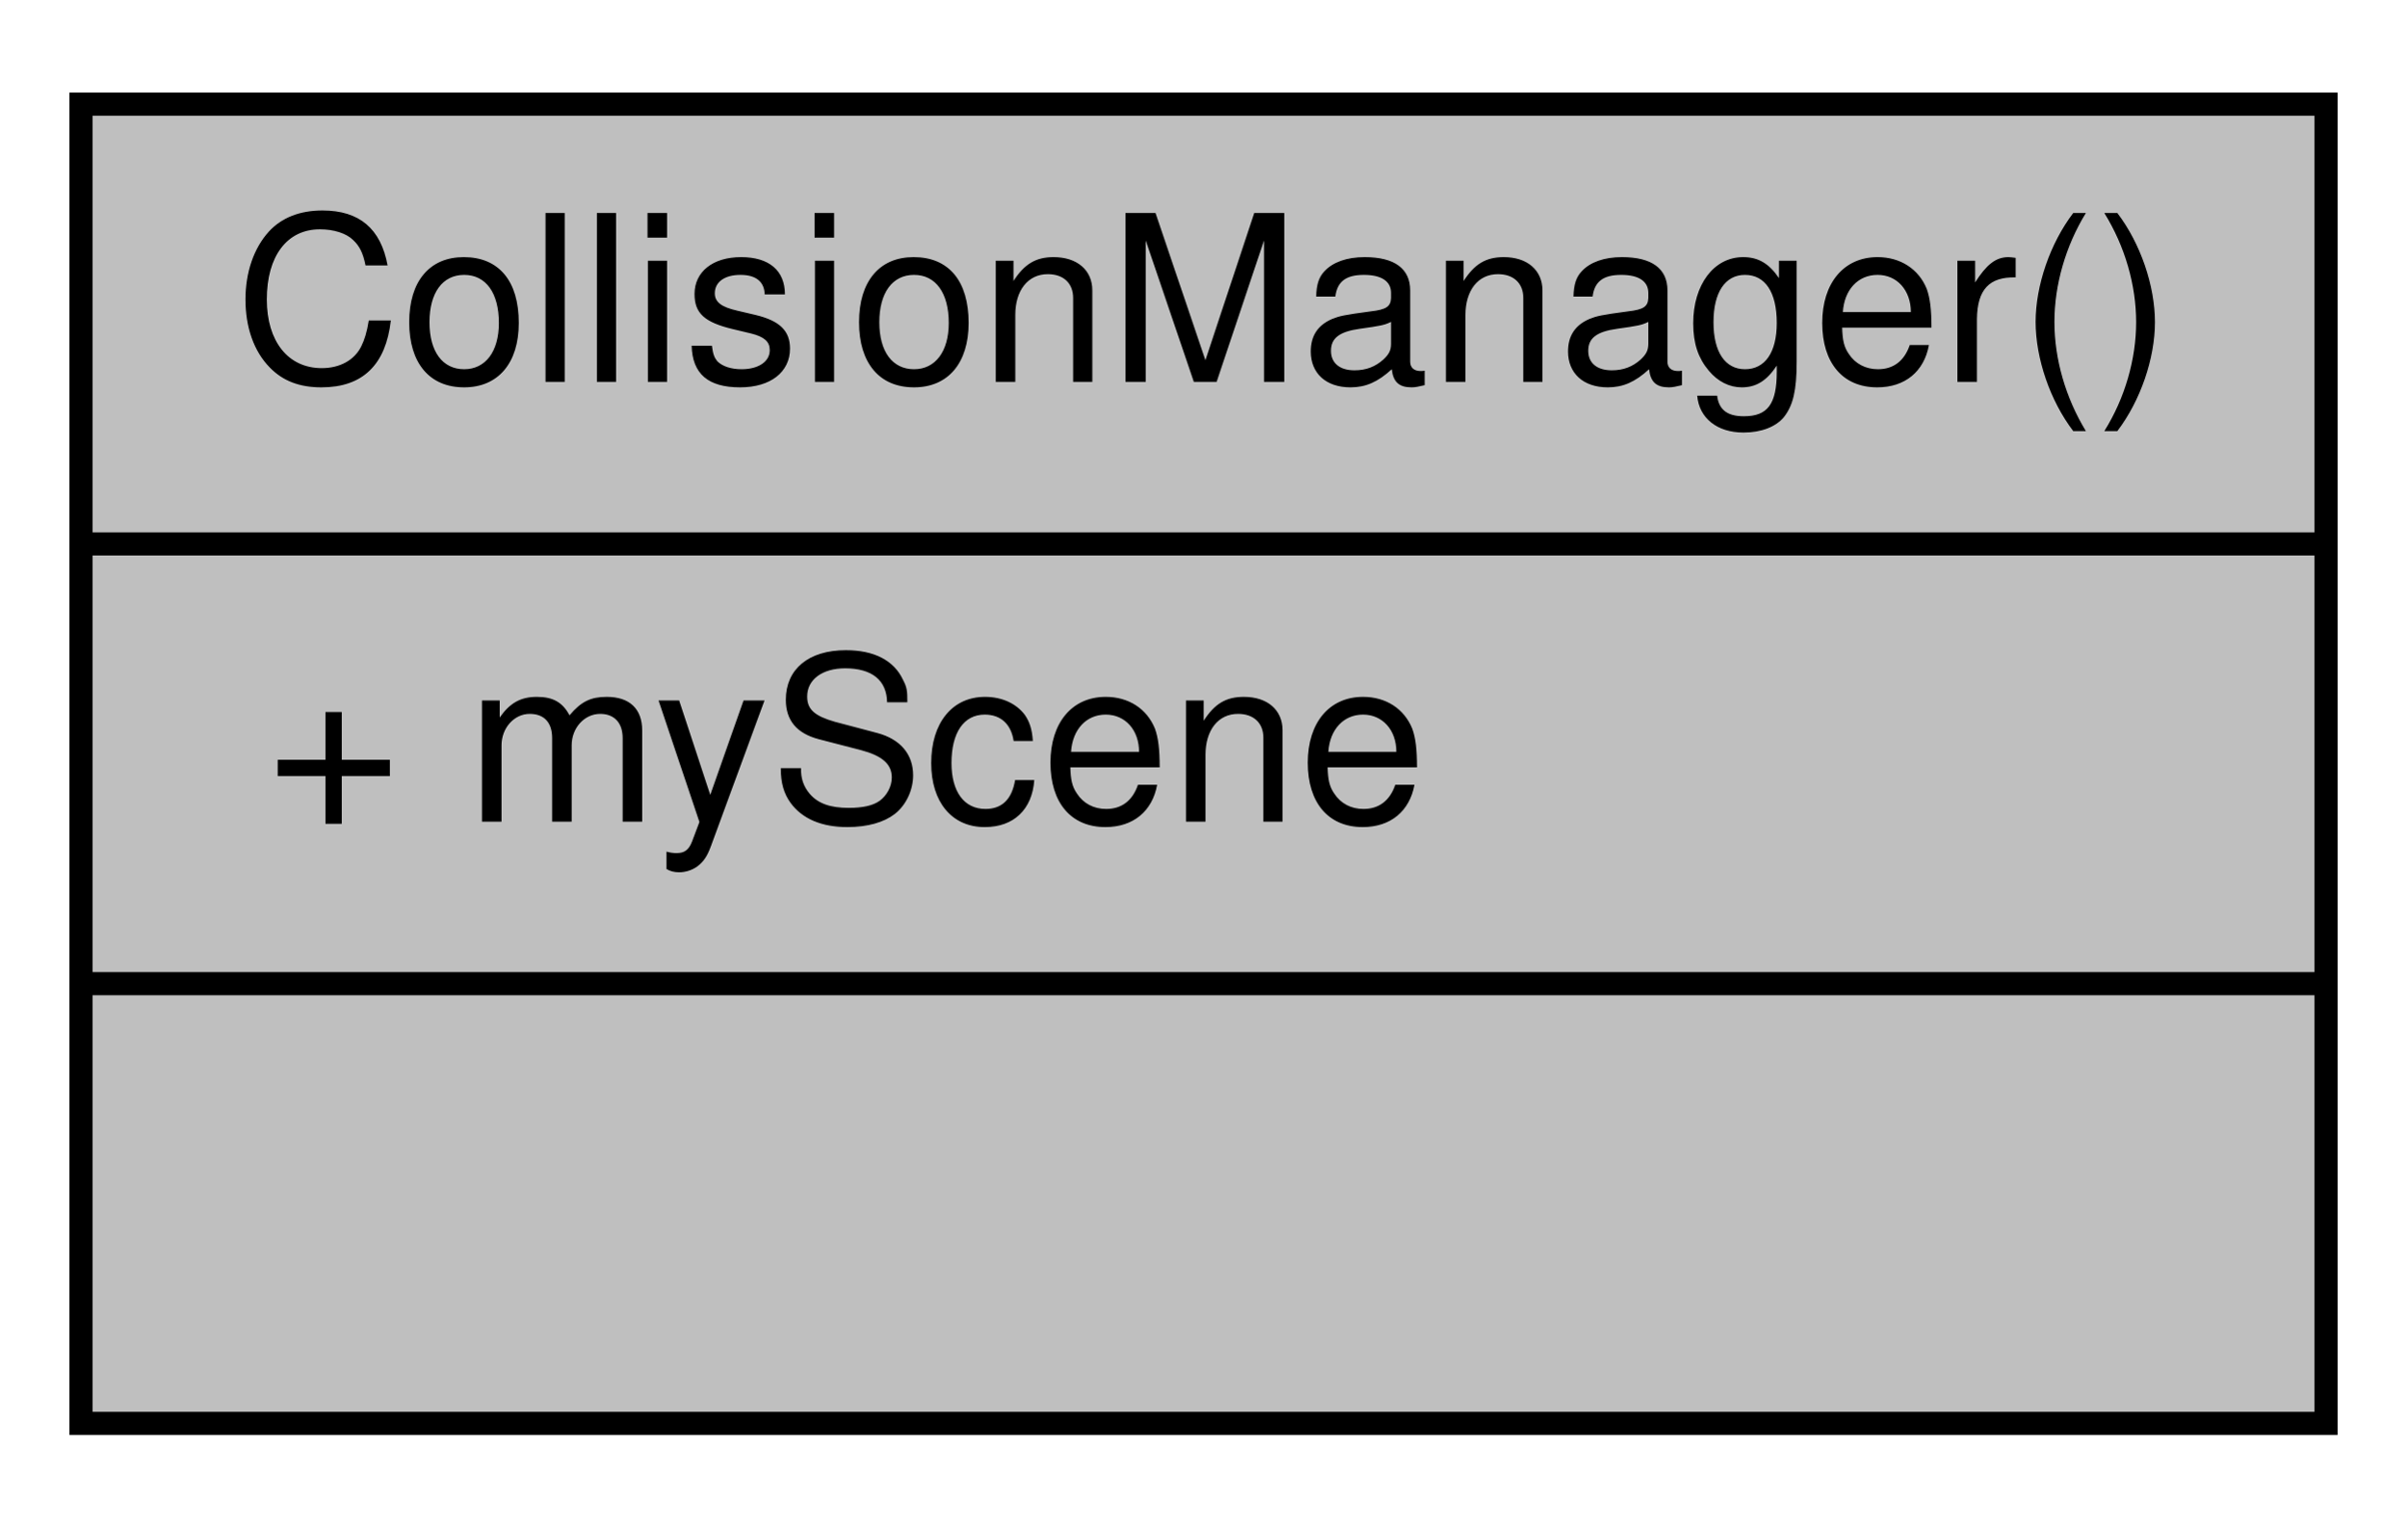
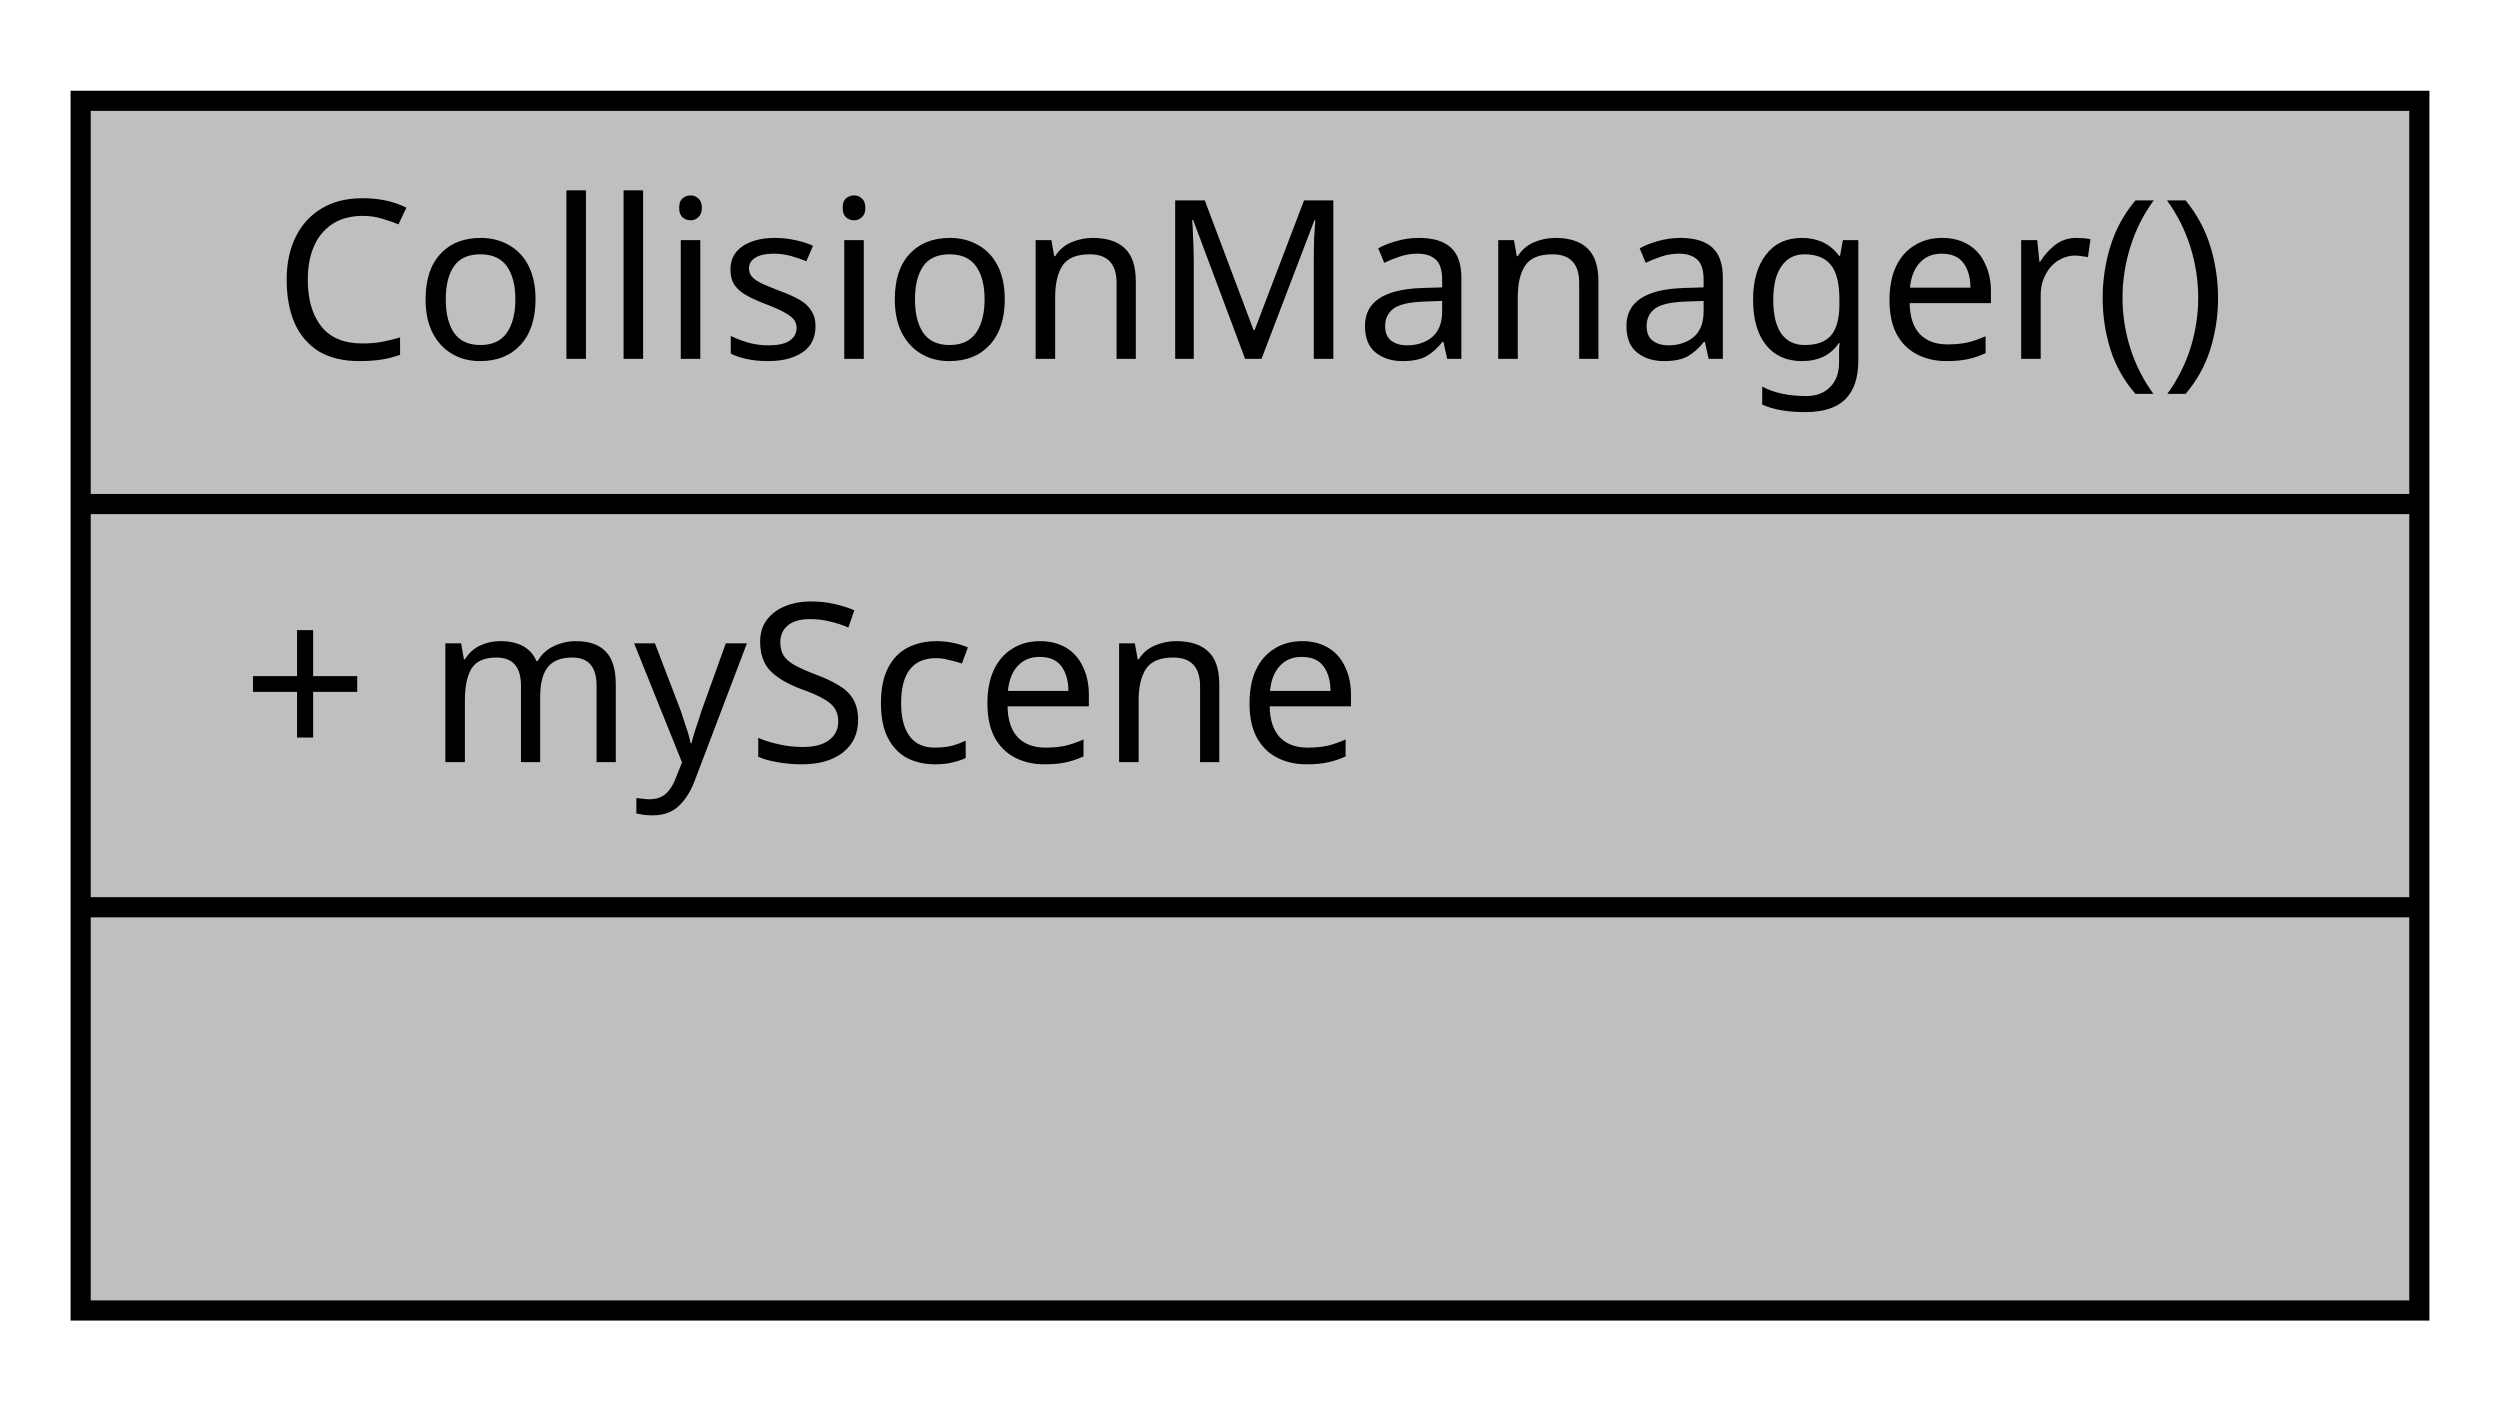
- <svg xmlns="http://www.w3.org/2000/svg" width="104pt" height="66pt" viewBox="0.00 0.00 104.00 66.00">
-   <g id="graph0" class="graph" transform="scale(1 1) rotate(0) translate(4 62)">
-     <polygon fill="white" stroke="white" points="-4,4 -4,-62 100,-62 100,4 -4,4" />
+ <svg xmlns="http://www.w3.org/2000/svg" width="124pt" height="70pt" viewBox="0.00 0.00 124.00 70.00">
+   <g id="graph0" class="graph" transform="scale(1 1) rotate(0) translate(4 66)">
+     <polygon fill="white" stroke="white" points="-4,4 -4,-66 120,-66 120,4 -4,4" />
    <g id="node1" class="node">
-       <polygon fill="#bfbfbf" stroke="black" points="-0.5,-0.5 -0.5,-57.5 96.5,-57.5 96.5,-0.5 -0.5,-0.5" />
-       <text text-anchor="middle" x="48" y="-45.5" font-family="Helvetica,sans-Serif" font-size="10.00">CollisionManager()</text>
-       <polyline fill="none" stroke="black" points="-0.5,-38.5 96.5,-38.5 " />
-       <text text-anchor="start" x="7.5" y="-26.5" font-family="Helvetica,sans-Serif" font-size="10.00">+ myScene</text>
-       <polyline fill="none" stroke="black" points="-0.5,-19.5 96.5,-19.5 " />
-       <text text-anchor="middle" x="48" y="-7.5" font-family="Helvetica,sans-Serif" font-size="10.00"> </text>
+       <polygon fill="#bfbfbf" stroke="black" points="0,-1 0,-61 116,-61 116,-1 0,-1" />
+       <text text-anchor="middle" x="58" y="-48.2" font-family="Segoe UI Semibold" font-size="11.00">CollisionManager()</text>
+       <polyline fill="none" stroke="black" points="0,-41 116,-41 " />
+       <text text-anchor="start" x="8" y="-28.2" font-family="Segoe UI Semibold" font-size="11.00">+ myScene</text>
+       <polyline fill="none" stroke="black" points="0,-21 116,-21 " />
+       <text text-anchor="middle" x="58" y="-8.2" font-family="Segoe UI Semibold" font-size="11.00"> </text>
    </g>
  </g>
</svg>
